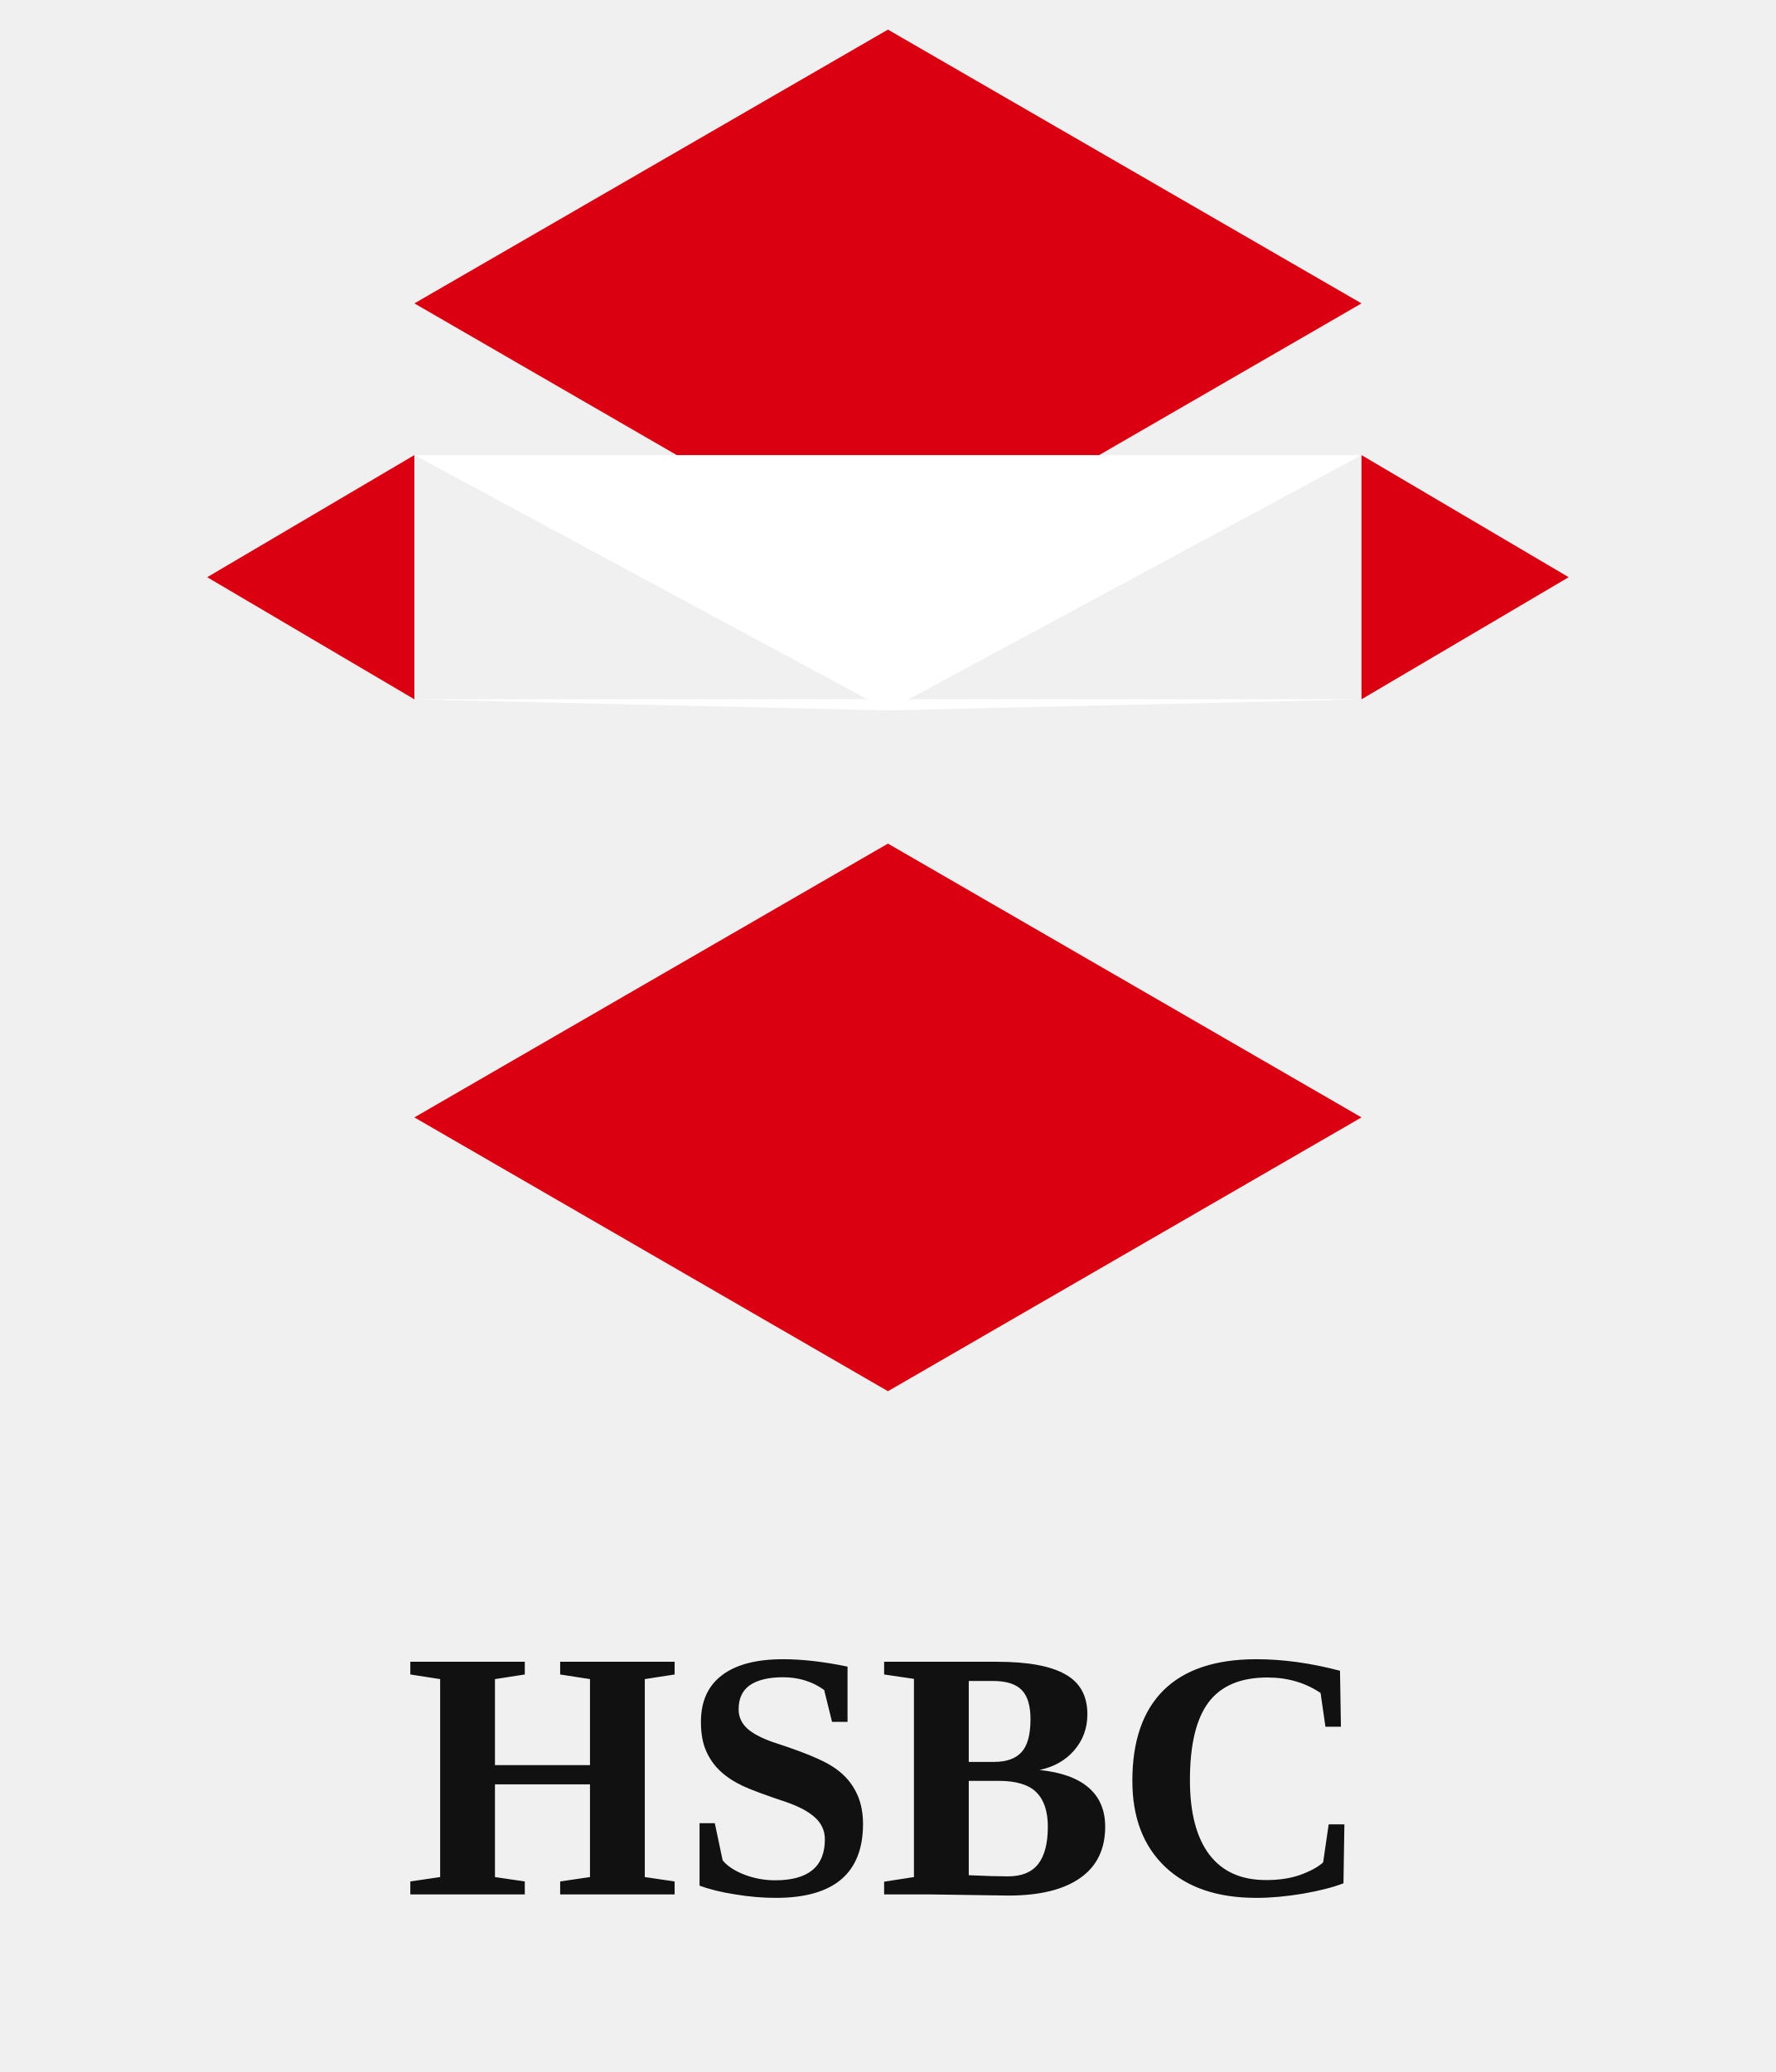
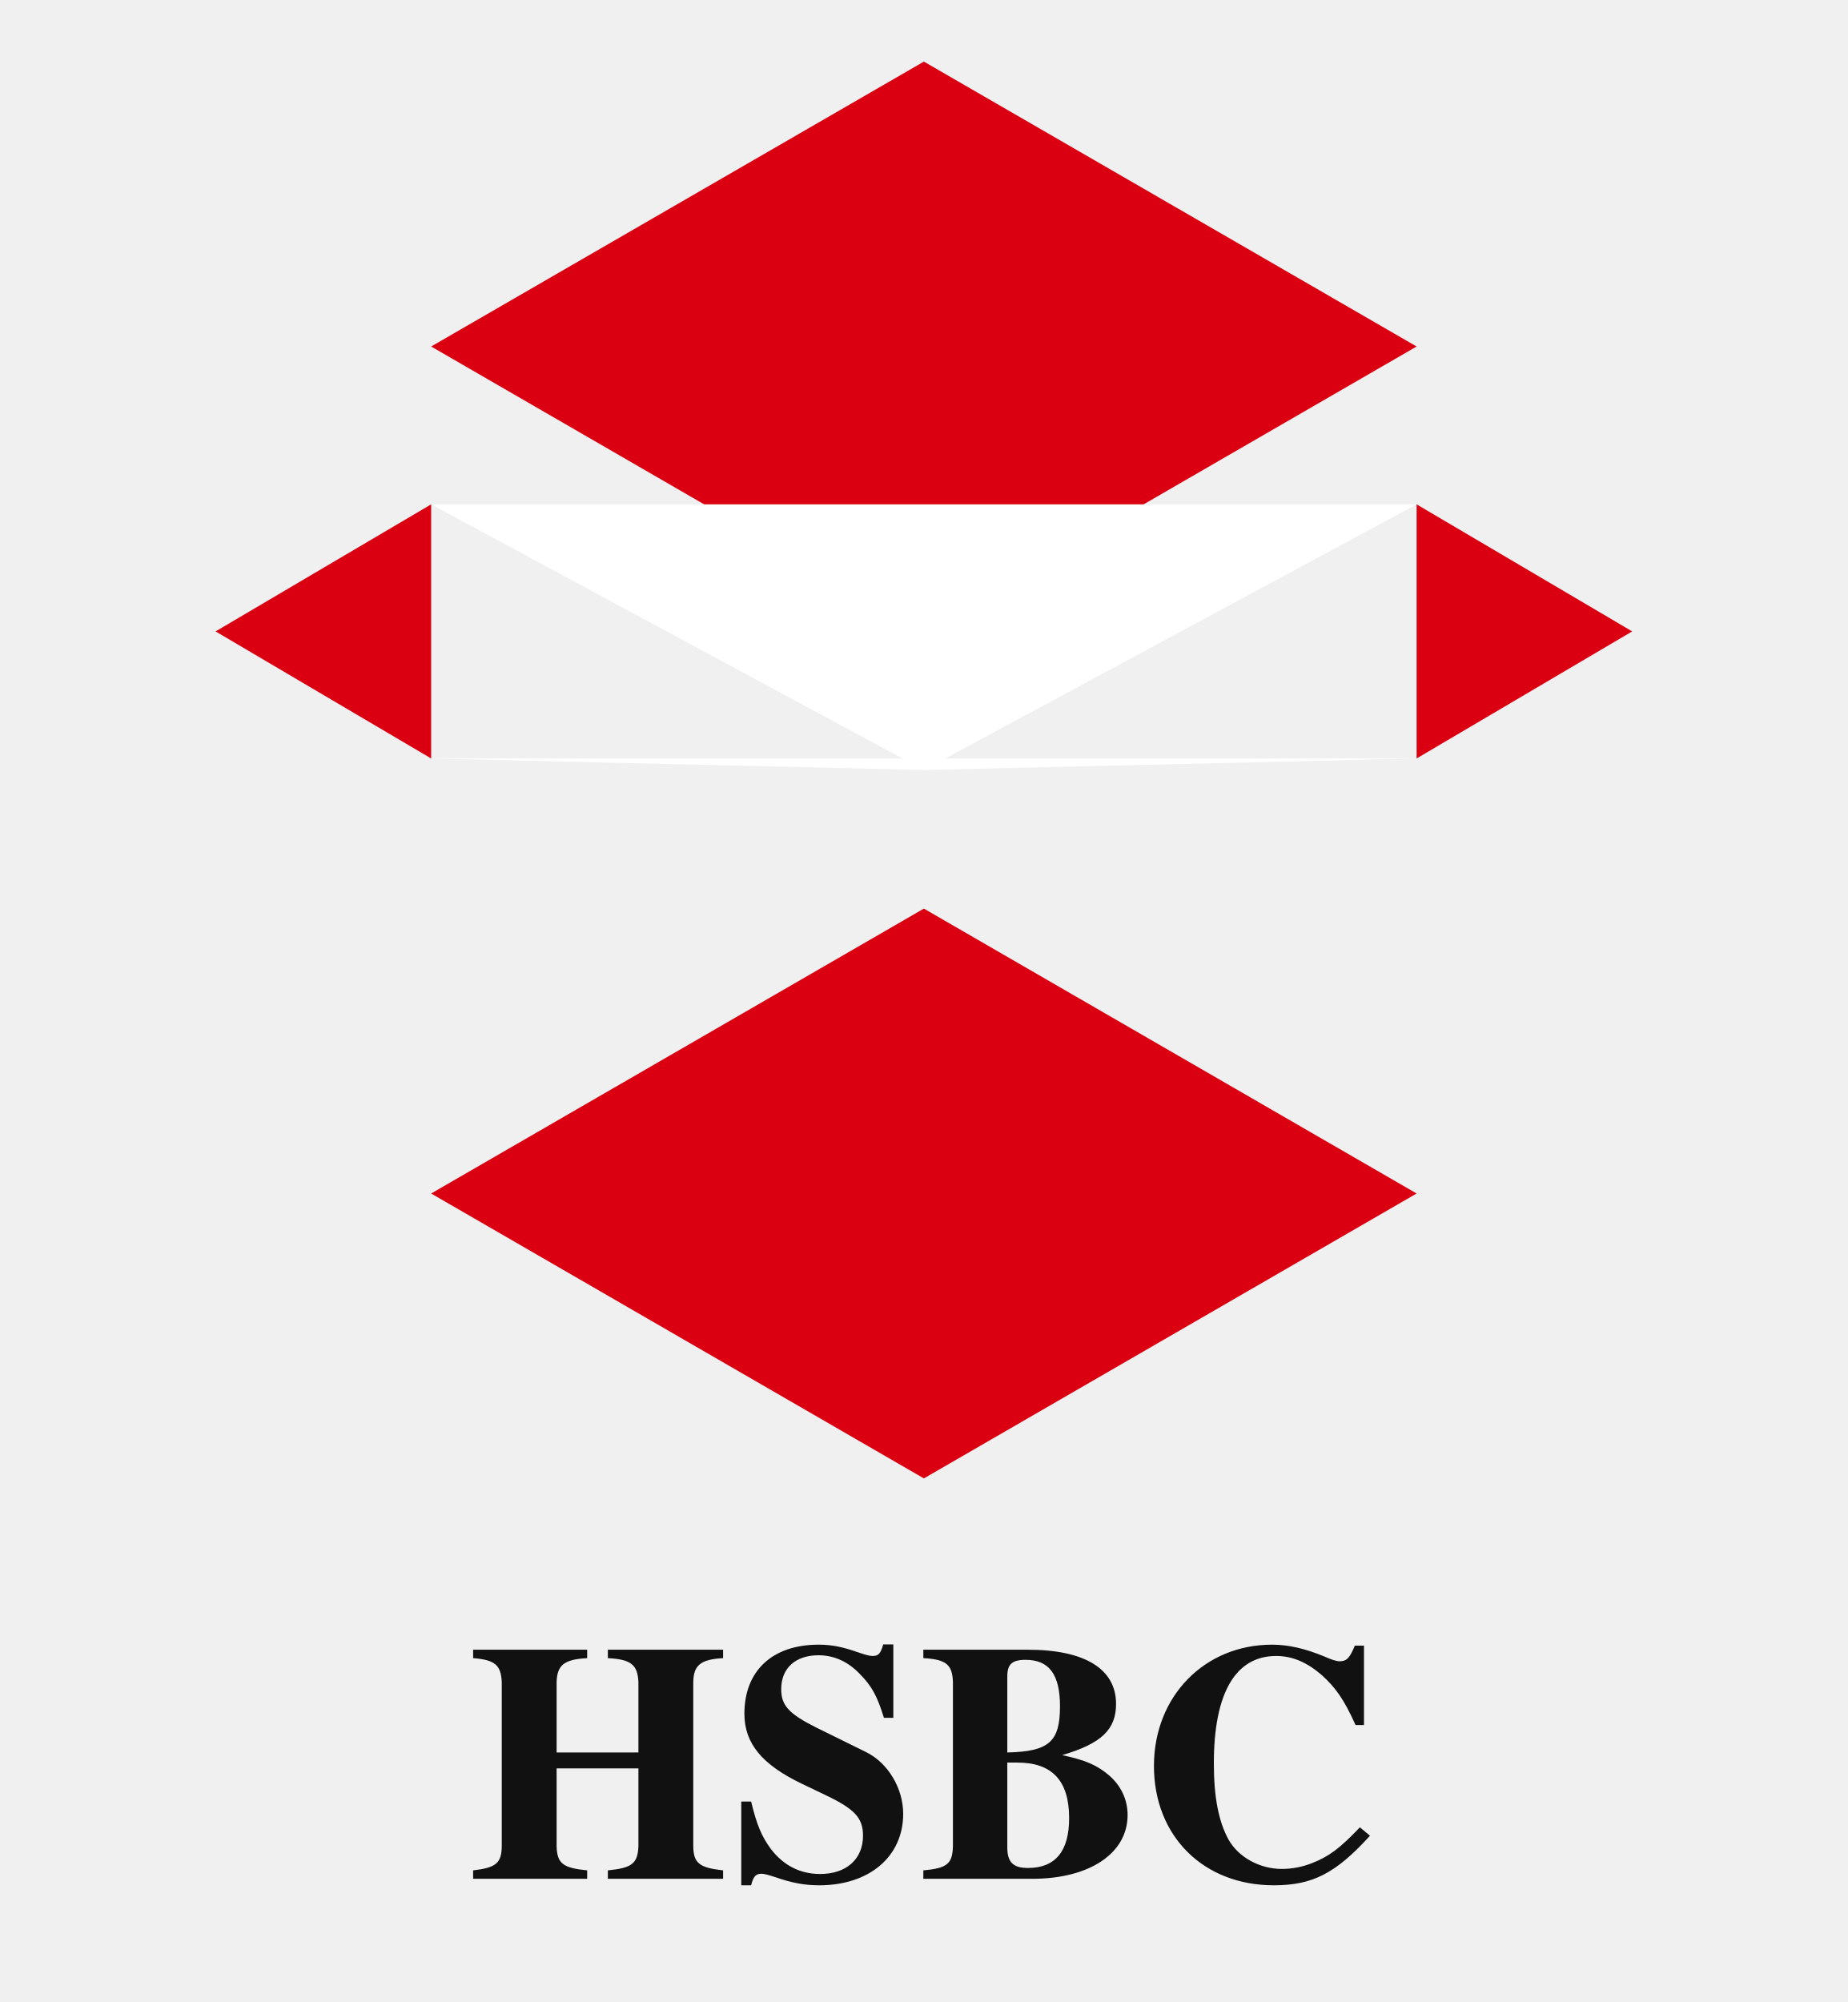
- <svg xmlns="http://www.w3.org/2000/svg" viewBox="0 0 120 140" role="img" aria-label="HSBC">
-   <g transform="translate(10,2)">
+ <svg xmlns="http://www.w3.org/2000/svg" viewBox="0 0 120 130" role="img" aria-label="HSBC">
+   <g transform="translate(10,4)">
    <polygon fill="#DB0011" points="50,0 82,18.5 50,37 18,18.5" />
    <polygon fill="#DB0011" points="50,55 82,73.5 50,92 18,73.5" />
    <polygon fill="#DB0011" points="4,37 18,28.75 18,45.25" />
    <polygon fill="#DB0011" points="96,37 82,28.75 82,45.25" />
    <polygon fill="#FFFFFF" points="18,28.75 82,28.75 50,46" />
    <polygon fill="#FFFFFF" points="18,45.25 82,45.25 50,46" />
  </g>
-   <text x="60" y="128" text-anchor="middle" fill="#111111" font-family="Georgia, 'Times New Roman', Times, serif" font-size="24" font-weight="700">HSBC</text>
+   <text x="60" y="122" text-anchor="middle" fill="#111" font-family="Georgia, Times, serif" font-size="22" font-weight="700">HSBC</text>
</svg>
